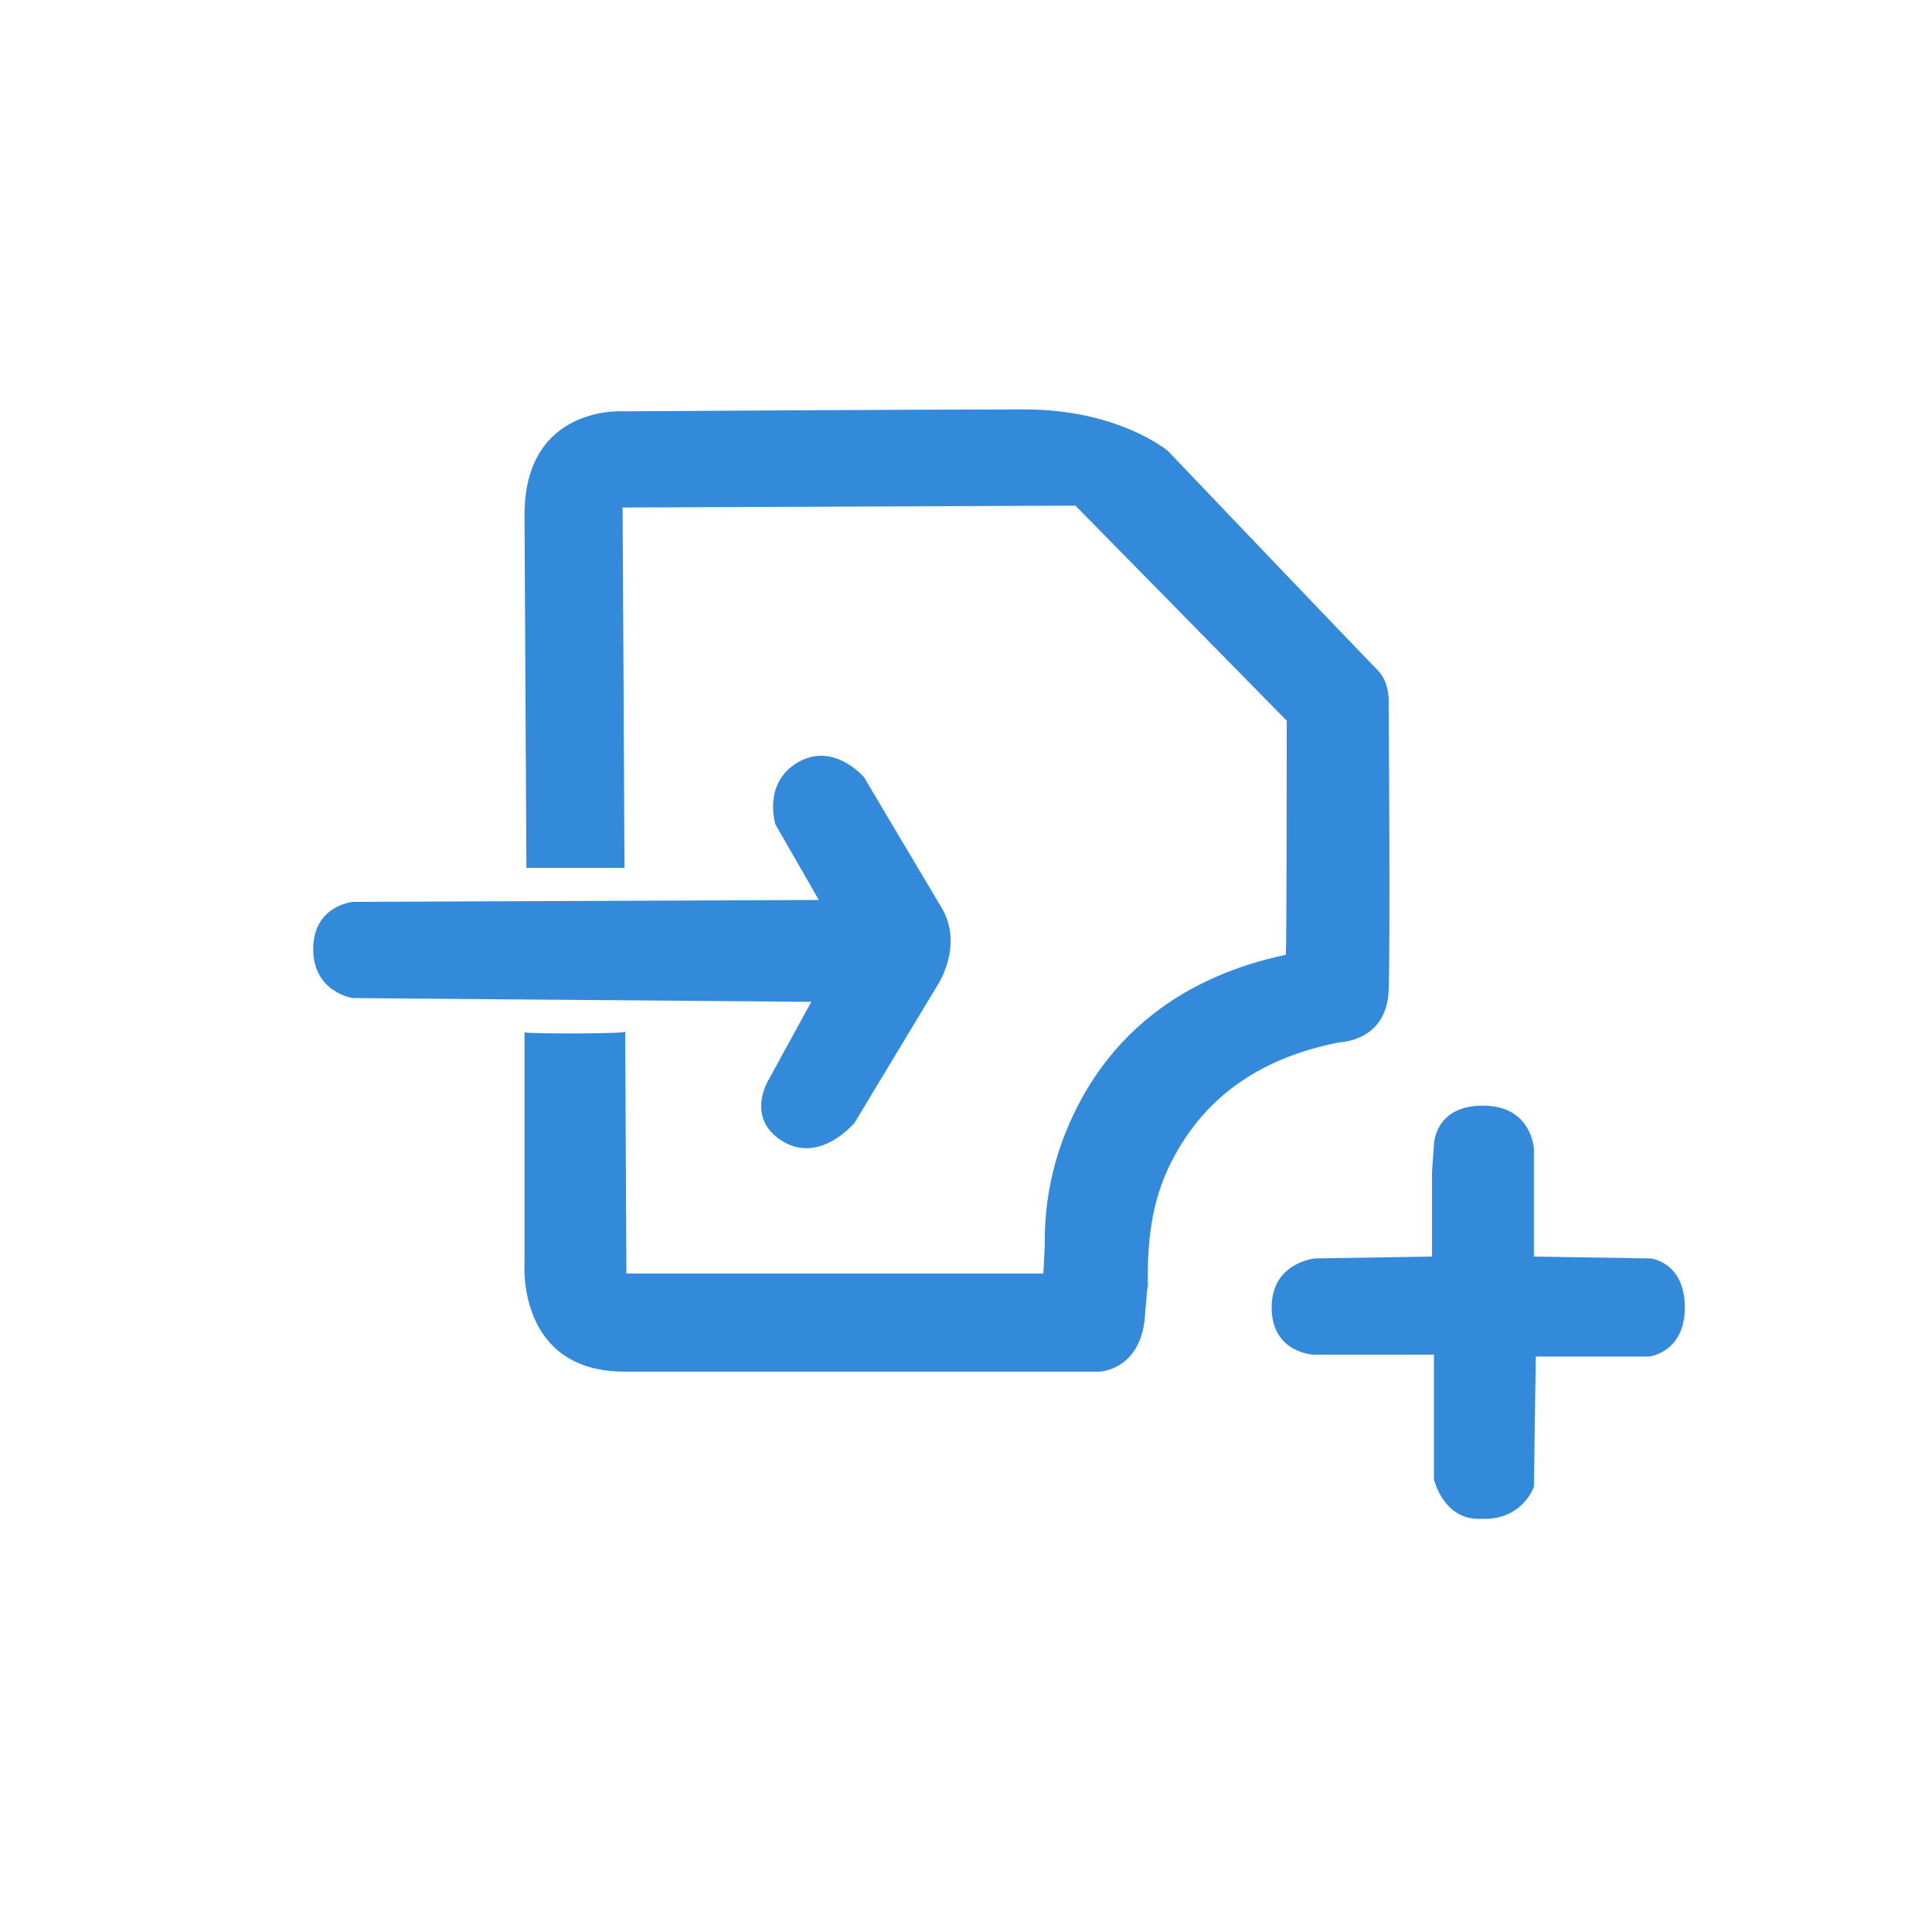
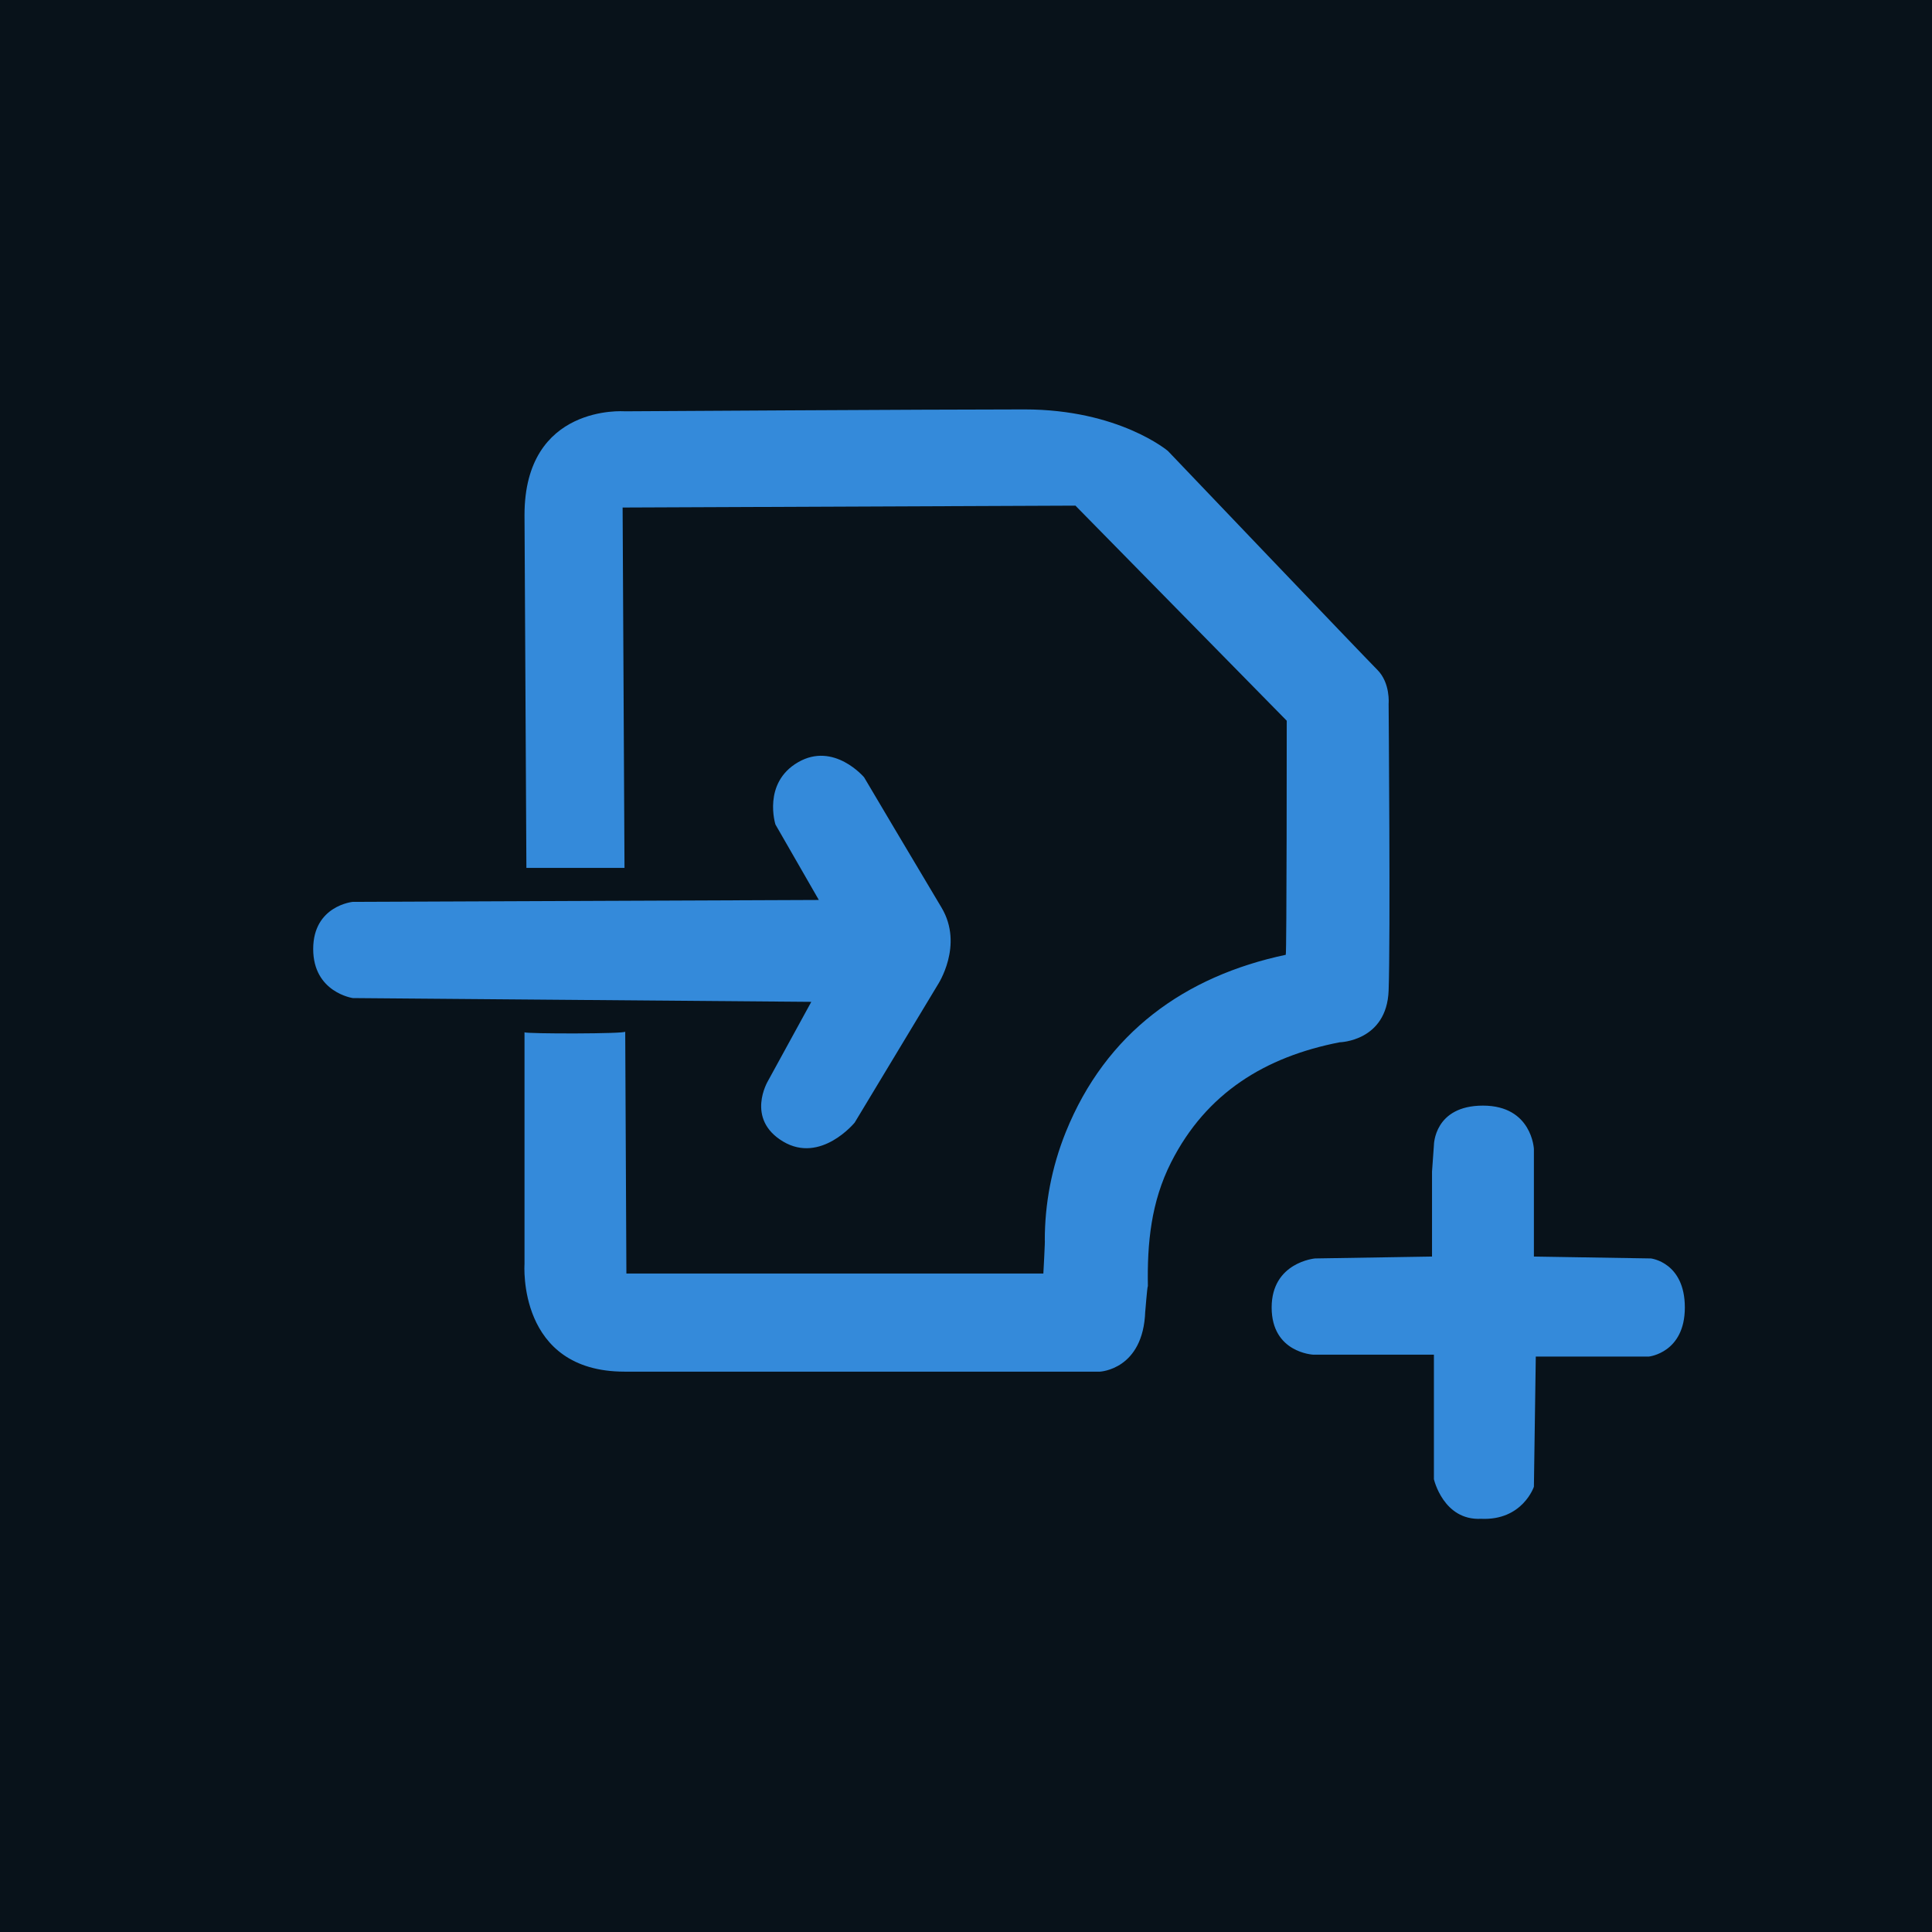
<svg xmlns="http://www.w3.org/2000/svg" width="100%" height="100%" viewBox="0 0 512 512" class="header__svg">
-   <path id="breakdown__line1" style="fill: #348ada; stroke:none" d="M 139.00,273.57 C 139.00,307.94 139.00,335.00 139.00,335.00     139.00,335.00 137.00,363.50 165.50,363.50 194.00,363.50 291.50,363.50 291.50,363.50     291.50,363.50 303.00,363.00 303.50,347.50 303.50,348.00 304.00,341.00 304.20,340.81     304.00,329.50 305.02,318.55 310.37,308.00 319.69,289.63 335.29,280.08 355.00,276.22     355.00,276.22 367.50,276.00 368.00,262.50 368.50,249.00 368.00,186.50 368.00,186.50     368.00,186.50 368.50,181.00 365.00,177.50 361.50,174.00 309.50,119.50 309.50,119.50     309.50,119.50 296.50,108.50 271.50,108.50 246.50,108.50 165.50,109.00 165.50,109.00     165.50,109.00 139.00,107.00 139.00,136.50 139.00,140.01 139.50,230.00 139.50,230.00     139.50,230.00 165.50,230.00 165.50,230.00 165.50,230.00 165.00,134.50 165.00,134.50     165.00,134.50 285.00,134.00 285.00,134.00 285.00,134.00 341.00,191.00 341.00,191.00     341.00,191.00 341.00,253.00 340.74,253.03 314.04,258.68 293.10,273.64 282.45,300.00     278.67,309.38 276.88,319.09 276.88,328.66 277.00,328.50 276.50,337.50 276.50,337.50     276.50,337.50 166.00,337.50 166.00,337.50 166.00,337.50 165.86,309.05 165.69,273.39     166.00,274.00 139.50,274.00 139.00,273.57 Z M 379.50,310.50     C 379.50,310.50 379.50,333.00 379.50,333.00 379.50,333.00 348.50,333.50 348.50,333.50     348.50,333.50 337.00,334.50 337.00,346.50 337.00,358.50 348.00,359.00 348.00,359.00     348.00,359.00 380.00,359.00 380.00,359.00 380.00,359.00 380.00,392.00 380.00,392.00     380.00,392.00 382.50,403.00 392.50,402.50 403.50,403.00 406.50,394.00 406.50,394.00     406.50,394.00 407.00,359.50 407.00,359.50 407.00,359.50 437.00,359.50 437.00,359.50     437.00,359.50 446.50,358.50 446.50,346.50 446.50,334.50 437.50,333.50 437.50,333.50     437.50,333.50 406.50,333.00 406.50,333.00 406.50,333.00 406.50,304.50 406.50,304.50     406.50,304.50 406.00,293.00 393.00,293.00 380.00,293.00 380.00,303.50 380.00,303.50     380.00,303.50 379.50,310.50 379.50,310.50 Z M 217.00,238.50     C 217.00,238.50 93.50,239.00 93.50,239.00 93.50,239.00 83.00,240.00 83.00,251.50     83.00,263.00 93.50,264.50 93.50,264.50 93.50,264.50 215.00,265.50 215.00,265.50     215.00,265.50 203.50,286.50 203.50,286.50 203.50,286.50 197.50,296.50 207.50,302.50     217.50,308.50 226.50,297.50 226.50,297.50 226.50,297.50 248.50,261.00 248.50,261.00     248.50,261.00 255.50,250.50 249.50,240.50 243.50,230.50 229.00,206.00 229.00,206.00     229.00,206.00 221.00,196.50 211.50,202.00 202.00,207.50 205.50,218.50 205.50,218.50     205.50,218.50 217.00,238.50 217.00,238.50 Z" />
+   <path id="breakdown__line1" style="fill: #08121a; stroke:none" d="M 0.00,0.00 C 0.00,0.00 512.00,0.00 512.00,0.00     512.00,0.00 512.00,512.00 512.00,512.00 512.00,512.00 0.00,512.00 0.00,512.00     0.00,512.00 0.00,0.00 0.00,0.00 Z" />
+   <path id="breakdown__line2" style="fill: #348ada; stroke:none" d="M 139.00,273.57 C 139.00,307.94 139.00,335.00 139.00,335.00     139.00,335.00 137.00,363.50 165.50,363.50 194.00,363.50 291.50,363.50 291.50,363.50     291.50,363.50 303.00,363.00 303.50,347.50 303.50,348.00 304.00,341.00 304.20,340.81     304.00,329.50 305.02,318.55 310.37,308.00 319.69,289.63 335.29,280.08 355.00,276.22     355.00,276.22 367.50,276.00 368.00,262.50 368.50,249.00 368.00,186.50 368.00,186.50     368.00,186.50 368.50,181.00 365.00,177.50 361.50,174.00 309.50,119.50 309.50,119.50     309.50,119.50 296.50,108.50 271.50,108.50 246.50,108.50 165.50,109.00 165.50,109.00     165.50,109.00 139.00,107.00 139.00,136.50 139.00,140.01 139.50,230.00 139.50,230.00     139.50,230.00 165.50,230.00 165.50,230.00 165.50,230.00 165.00,134.50 165.00,134.50     165.00,134.50 285.00,134.00 285.00,134.00 285.00,134.00 341.00,191.00 341.00,191.00     341.00,191.00 341.00,253.00 340.74,253.03 314.04,258.68 293.10,273.64 282.45,300.00     278.67,309.38 276.88,319.09 276.88,328.66 277.00,328.50 276.50,337.50 276.50,337.50     276.50,337.50 166.00,337.50 166.00,337.50 166.00,337.50 165.86,309.05 165.69,273.39     166.00,274.00 139.50,274.00 139.00,273.57 Z M 379.50,310.50     C 379.50,310.50 379.50,333.00 379.50,333.00 379.50,333.00 348.50,333.50 348.50,333.50     348.50,333.50 337.00,334.50 337.00,346.50 337.00,358.50 348.00,359.00 348.00,359.00     348.00,359.00 380.00,359.00 380.00,359.00 380.00,359.00 380.00,392.00 380.00,392.00     380.00,392.00 382.50,403.00 392.50,402.50 403.50,403.00 406.50,394.00 406.50,394.00     406.50,394.00 407.00,359.50 407.00,359.50 407.00,359.50 437.00,359.50 437.00,359.50     437.00,359.50 446.50,358.50 446.50,346.50 446.50,334.50 437.50,333.50 437.50,333.50     437.50,333.50 406.50,333.00 406.50,333.00 406.50,333.00 406.50,304.50 406.50,304.50     406.50,304.50 406.00,293.00 393.00,293.00 380.00,293.00 380.00,303.50 380.00,303.50     380.00,303.50 379.50,310.50 379.50,310.50 Z M 217.00,238.50     C 217.00,238.50 93.50,239.00 93.50,239.00 93.50,239.00 83.00,240.00 83.00,251.50     83.00,263.00 93.50,264.50 93.50,264.50 93.50,264.50 215.00,265.50 215.00,265.50     215.00,265.50 203.50,286.50 203.50,286.50 203.50,286.50 197.50,296.50 207.50,302.50     217.50,308.50 226.50,297.50 226.50,297.50 226.50,297.50 248.50,261.00 248.50,261.00     248.50,261.00 255.50,250.50 249.50,240.50 243.50,230.50 229.00,206.00 229.00,206.00     229.00,206.00 221.00,196.50 211.50,202.00 202.00,207.50 205.50,218.50 205.50,218.50     205.50,218.50 217.00,238.50 217.00,238.50 Z" />
</svg>
